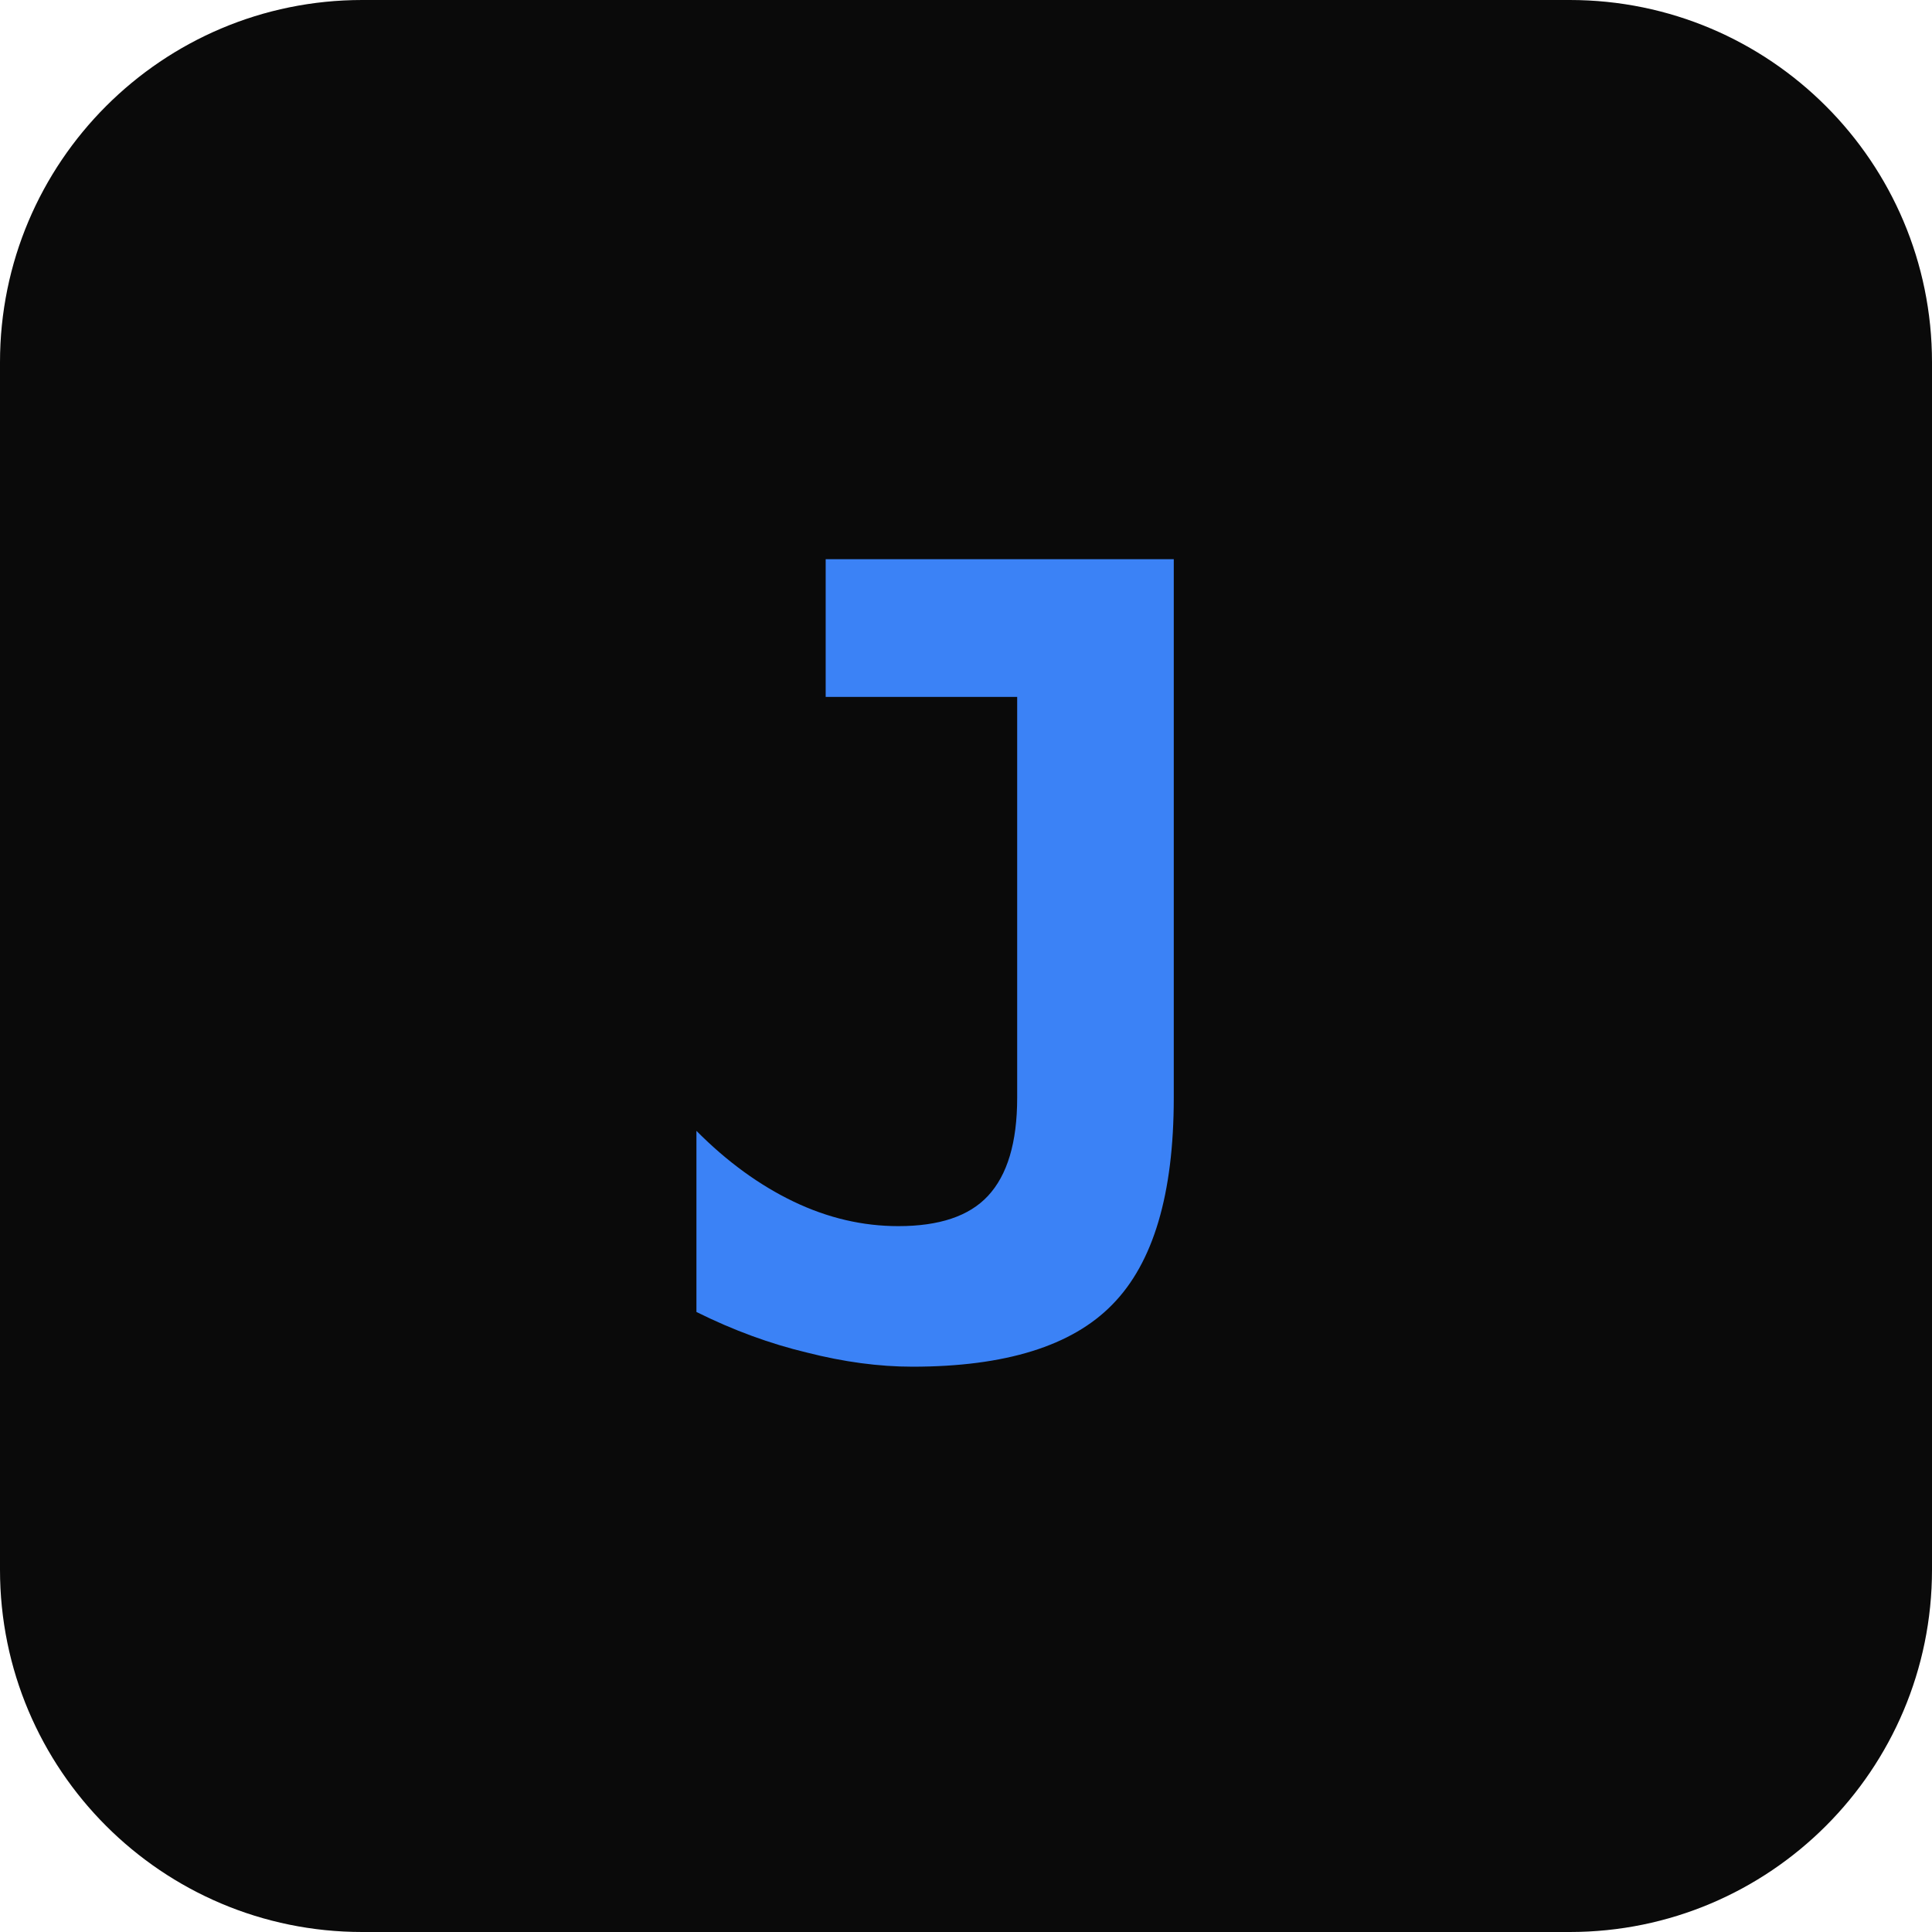
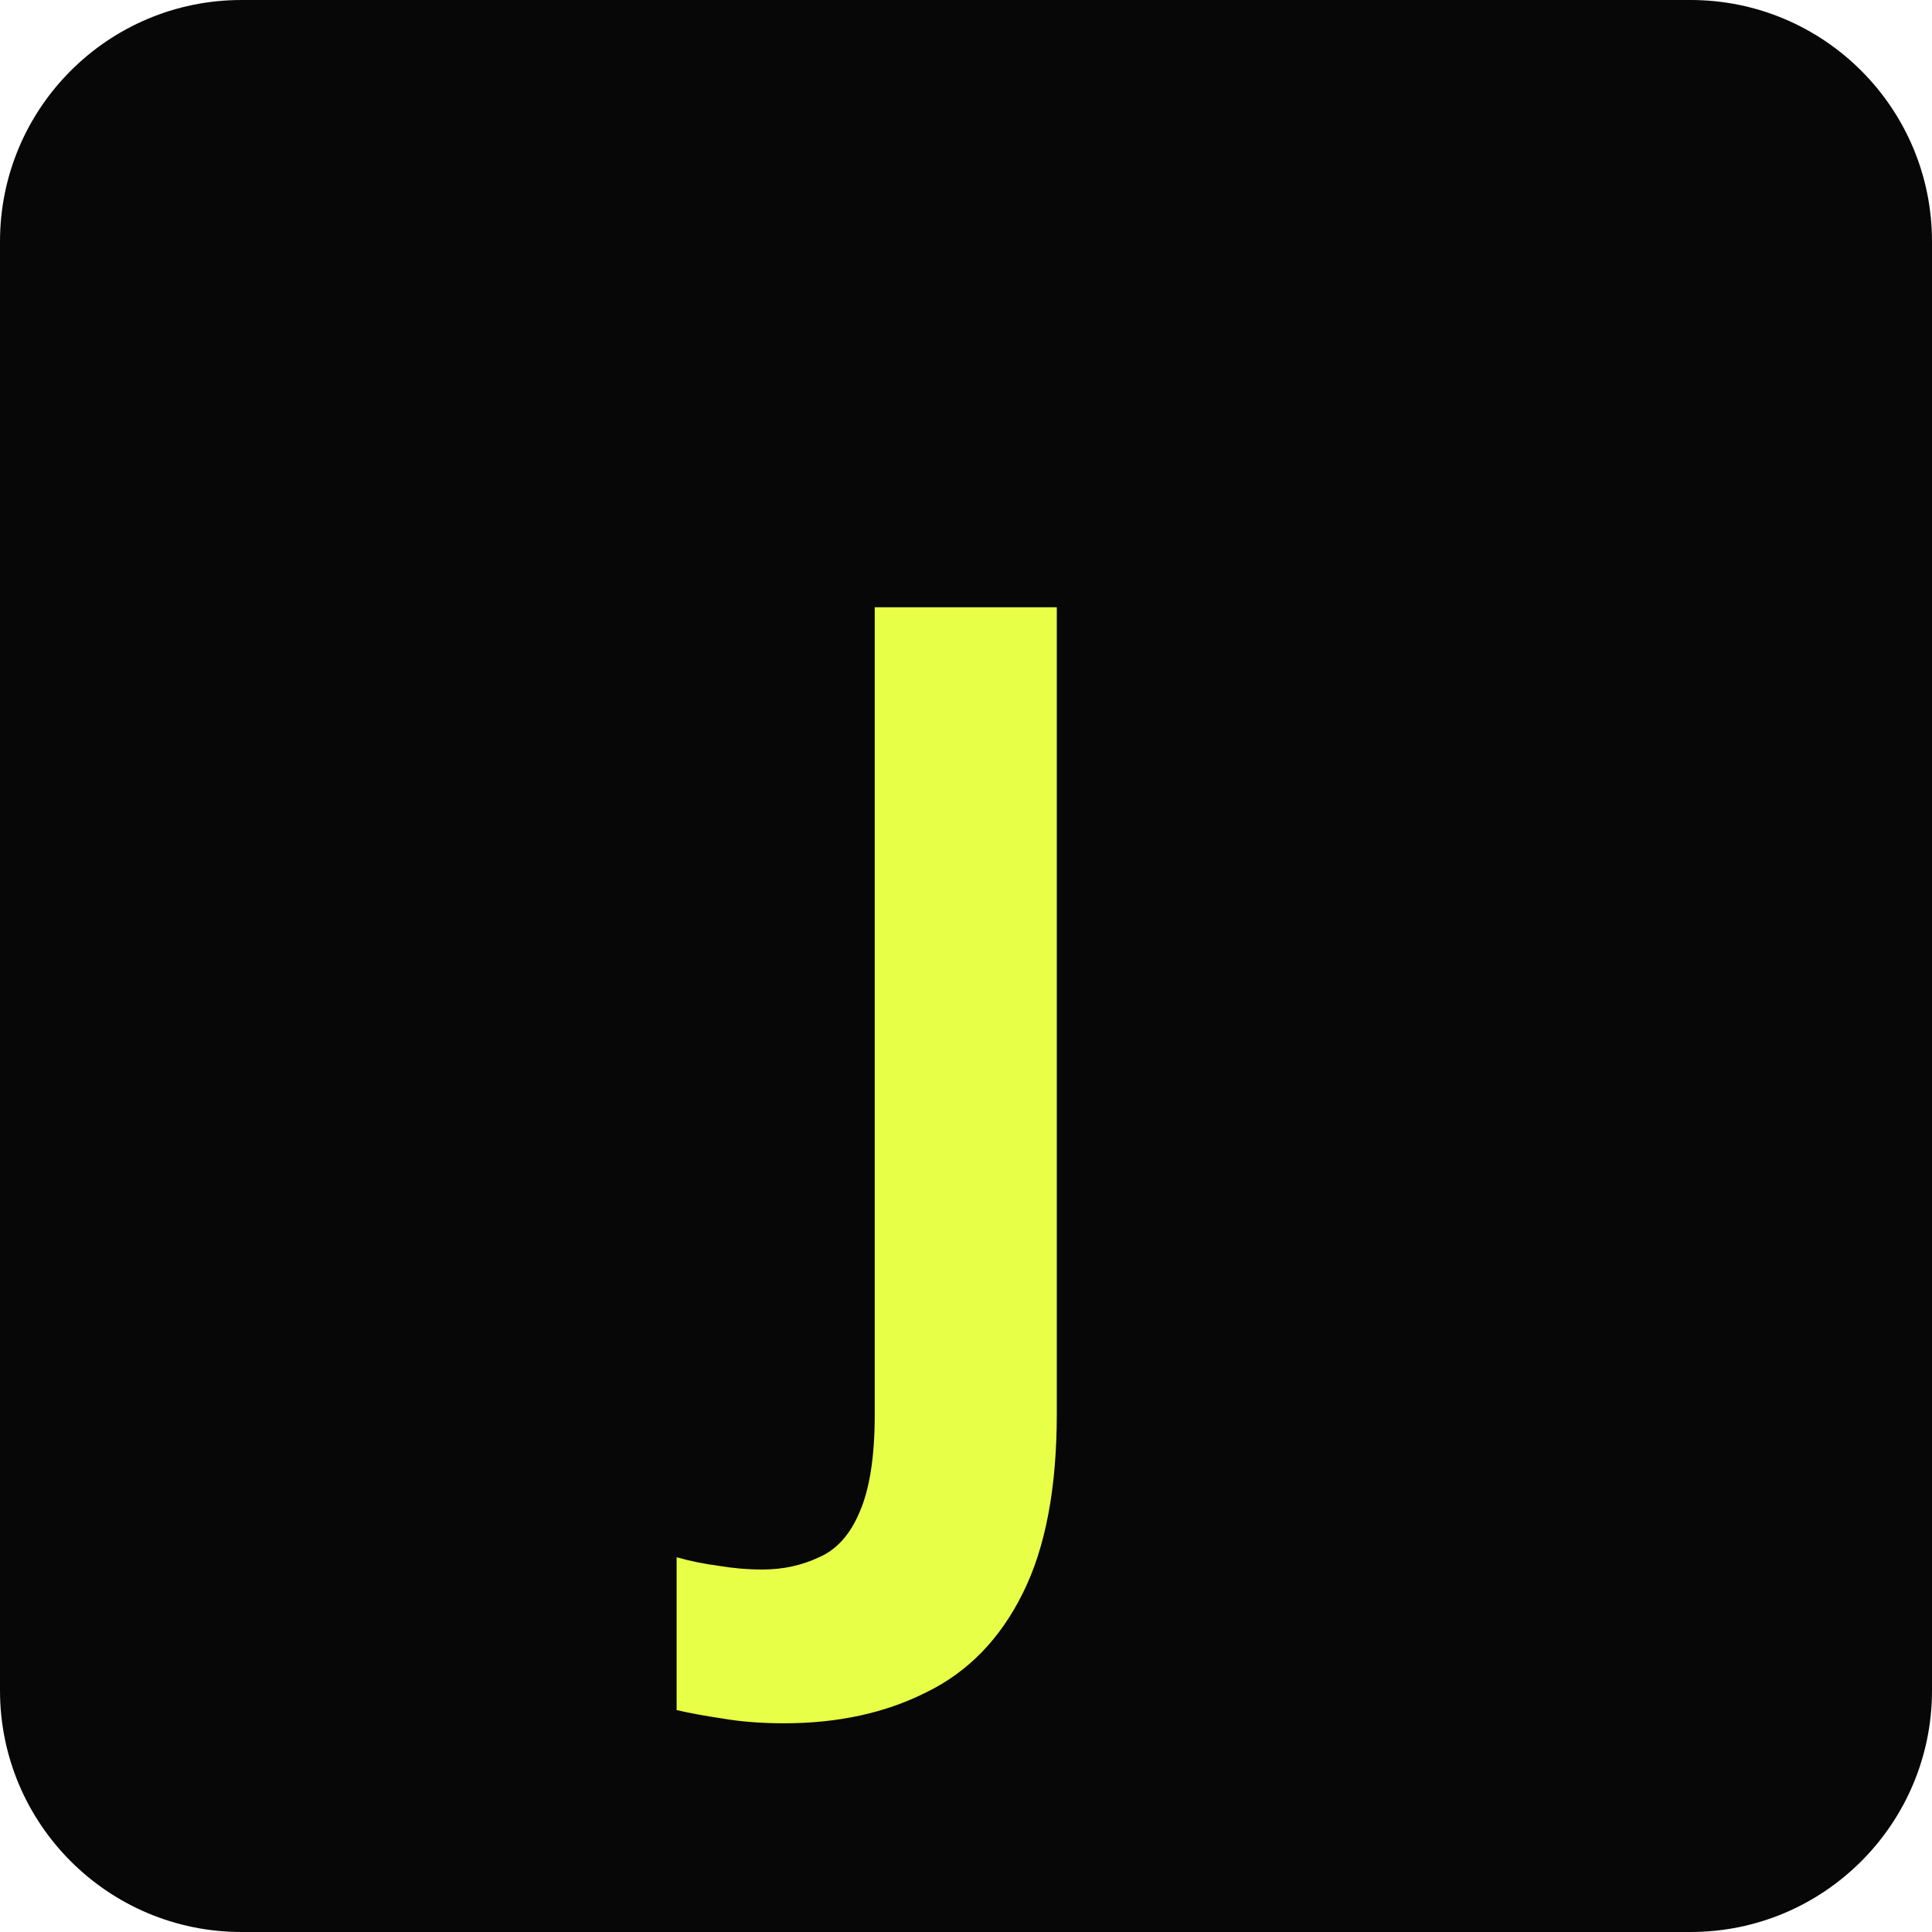
<svg xmlns="http://www.w3.org/2000/svg" viewBox="0 0 32 32">
-   <rect width="32" height="32" rx="6" fill="#0a0a0a" />
-   <text x="50%" y="54%" dominant-baseline="middle" text-anchor="middle" font-family="monospace" font-weight="bold" font-size="18" fill="#3b82f6">J</text>
+   <rect width="32" height="32" rx="4" fill="#070707" />
+   <text x="50%" y="54%" dominant-baseline="middle" text-anchor="middle" font-family="Arial Narrow, sans-serif" font-weight="bold" font-size="20" fill="#e8ff47">J</text>
</svg>
